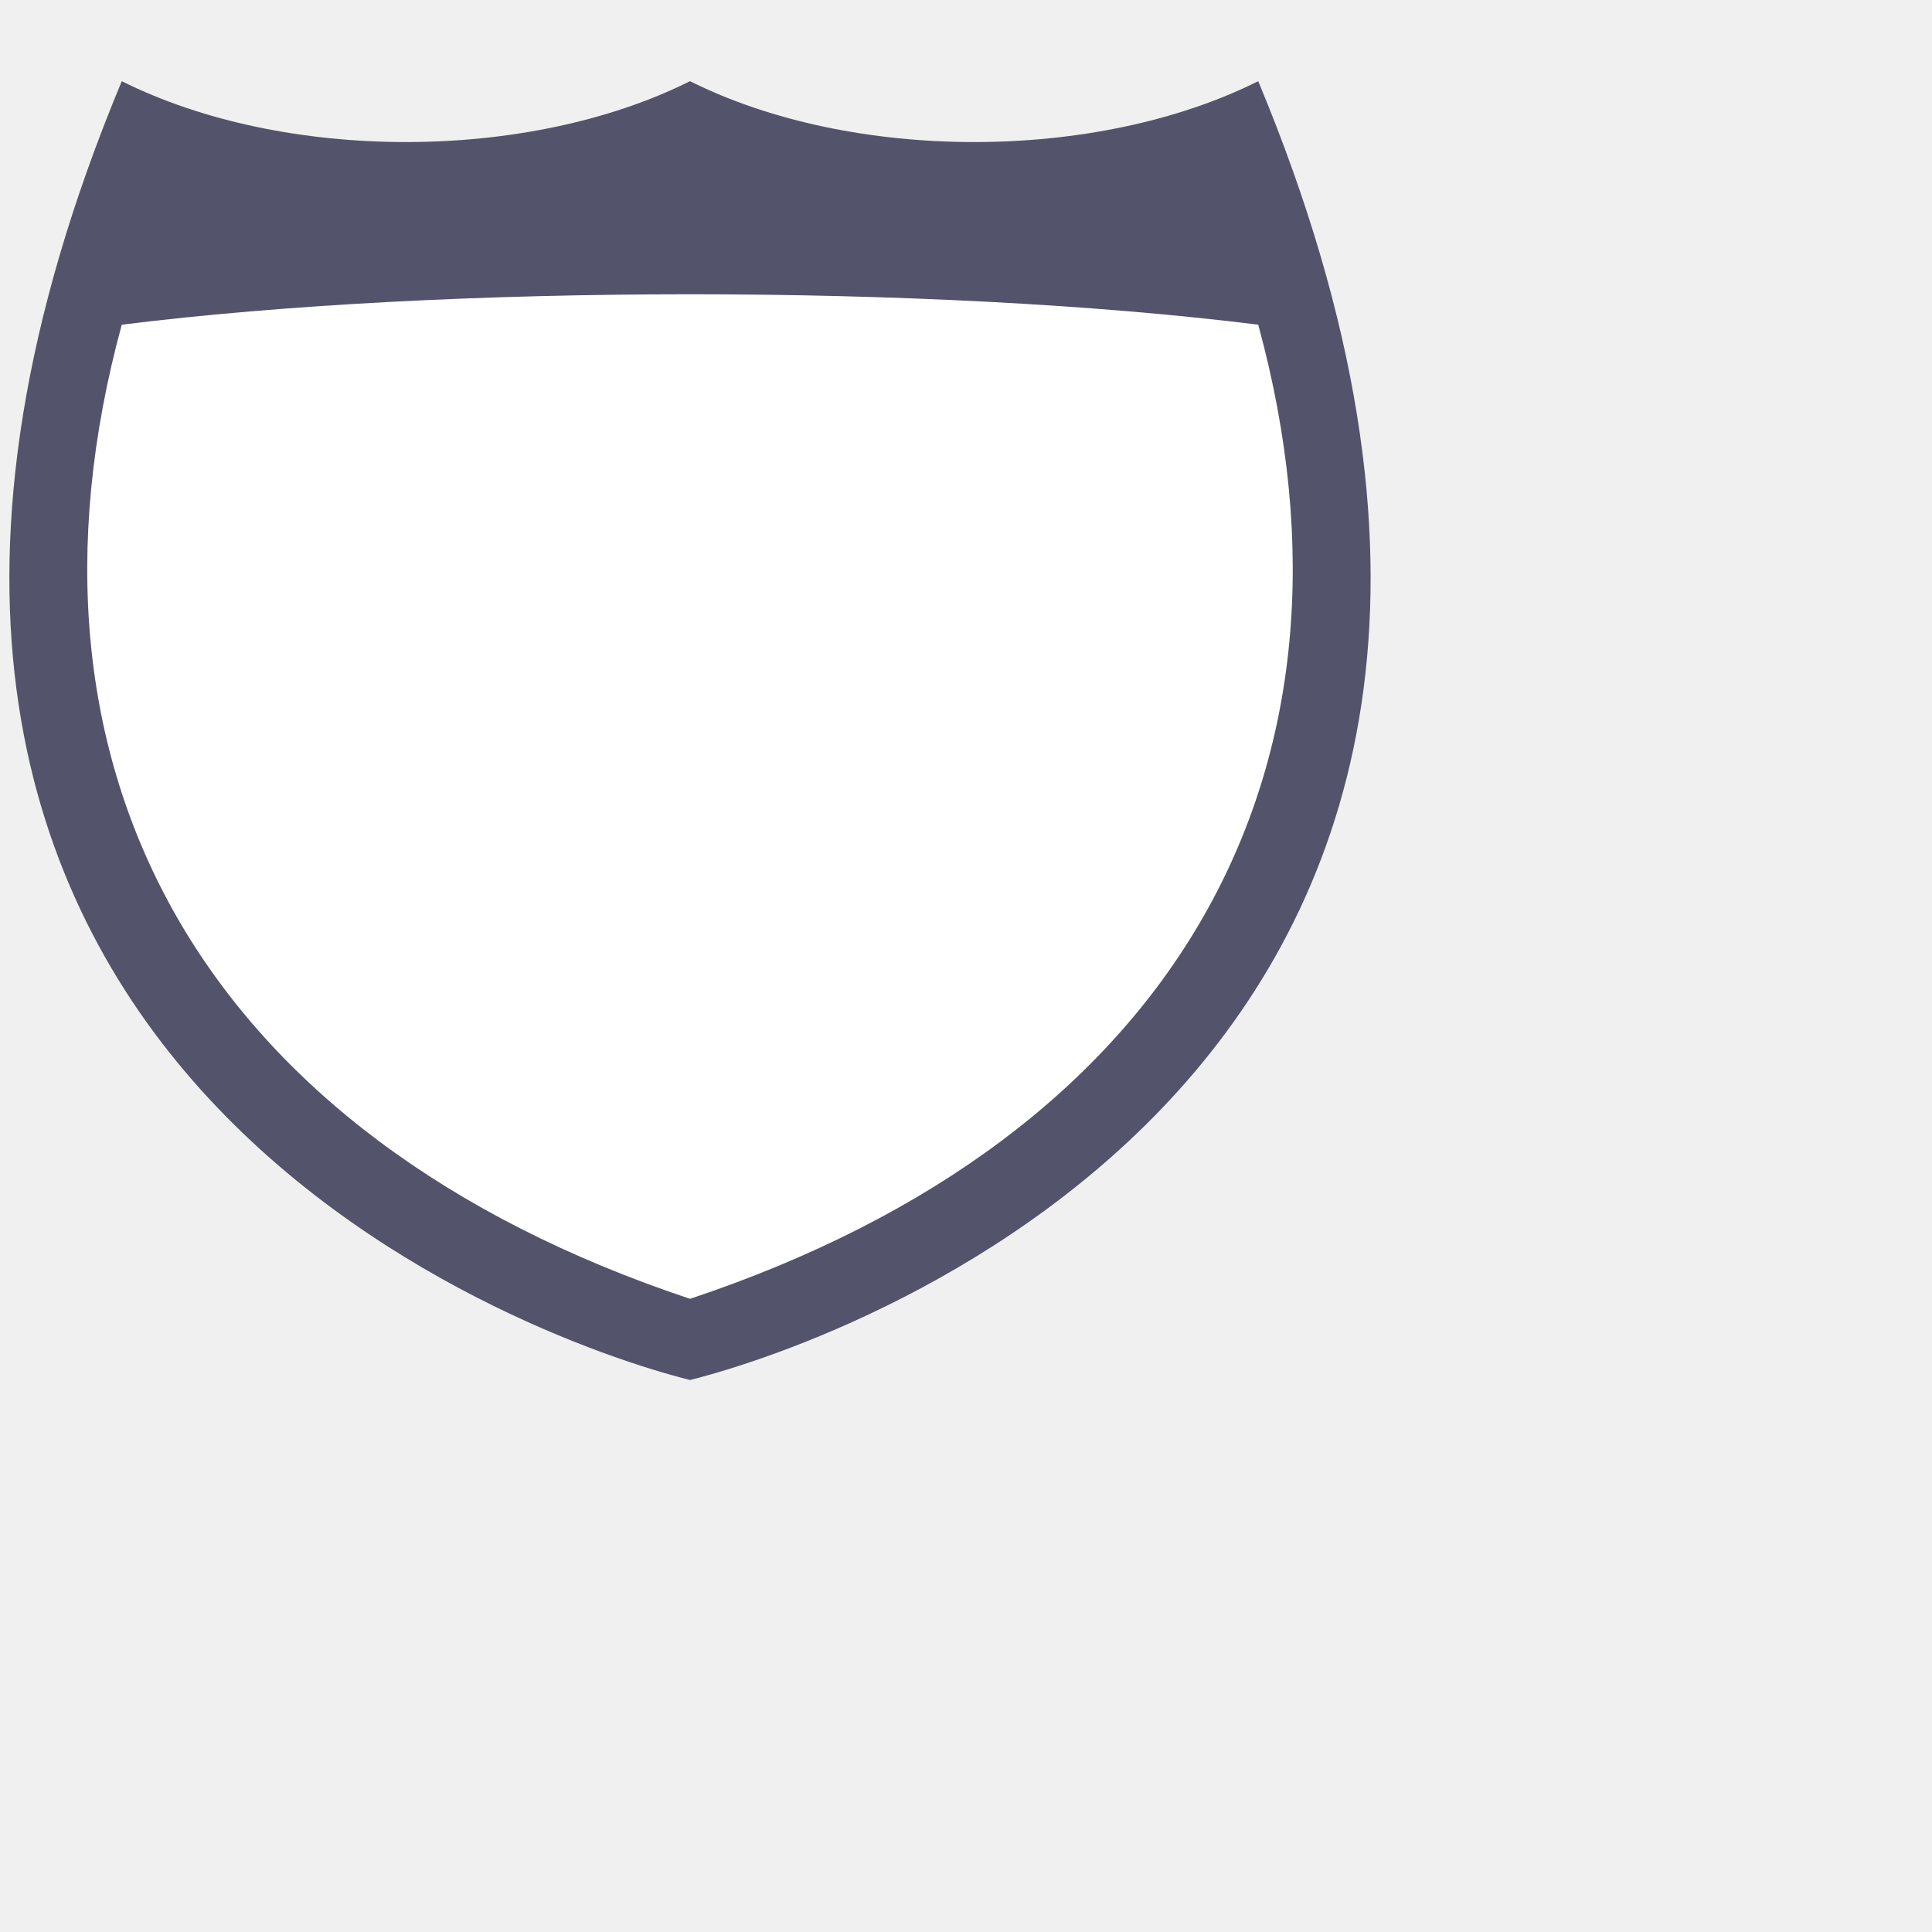
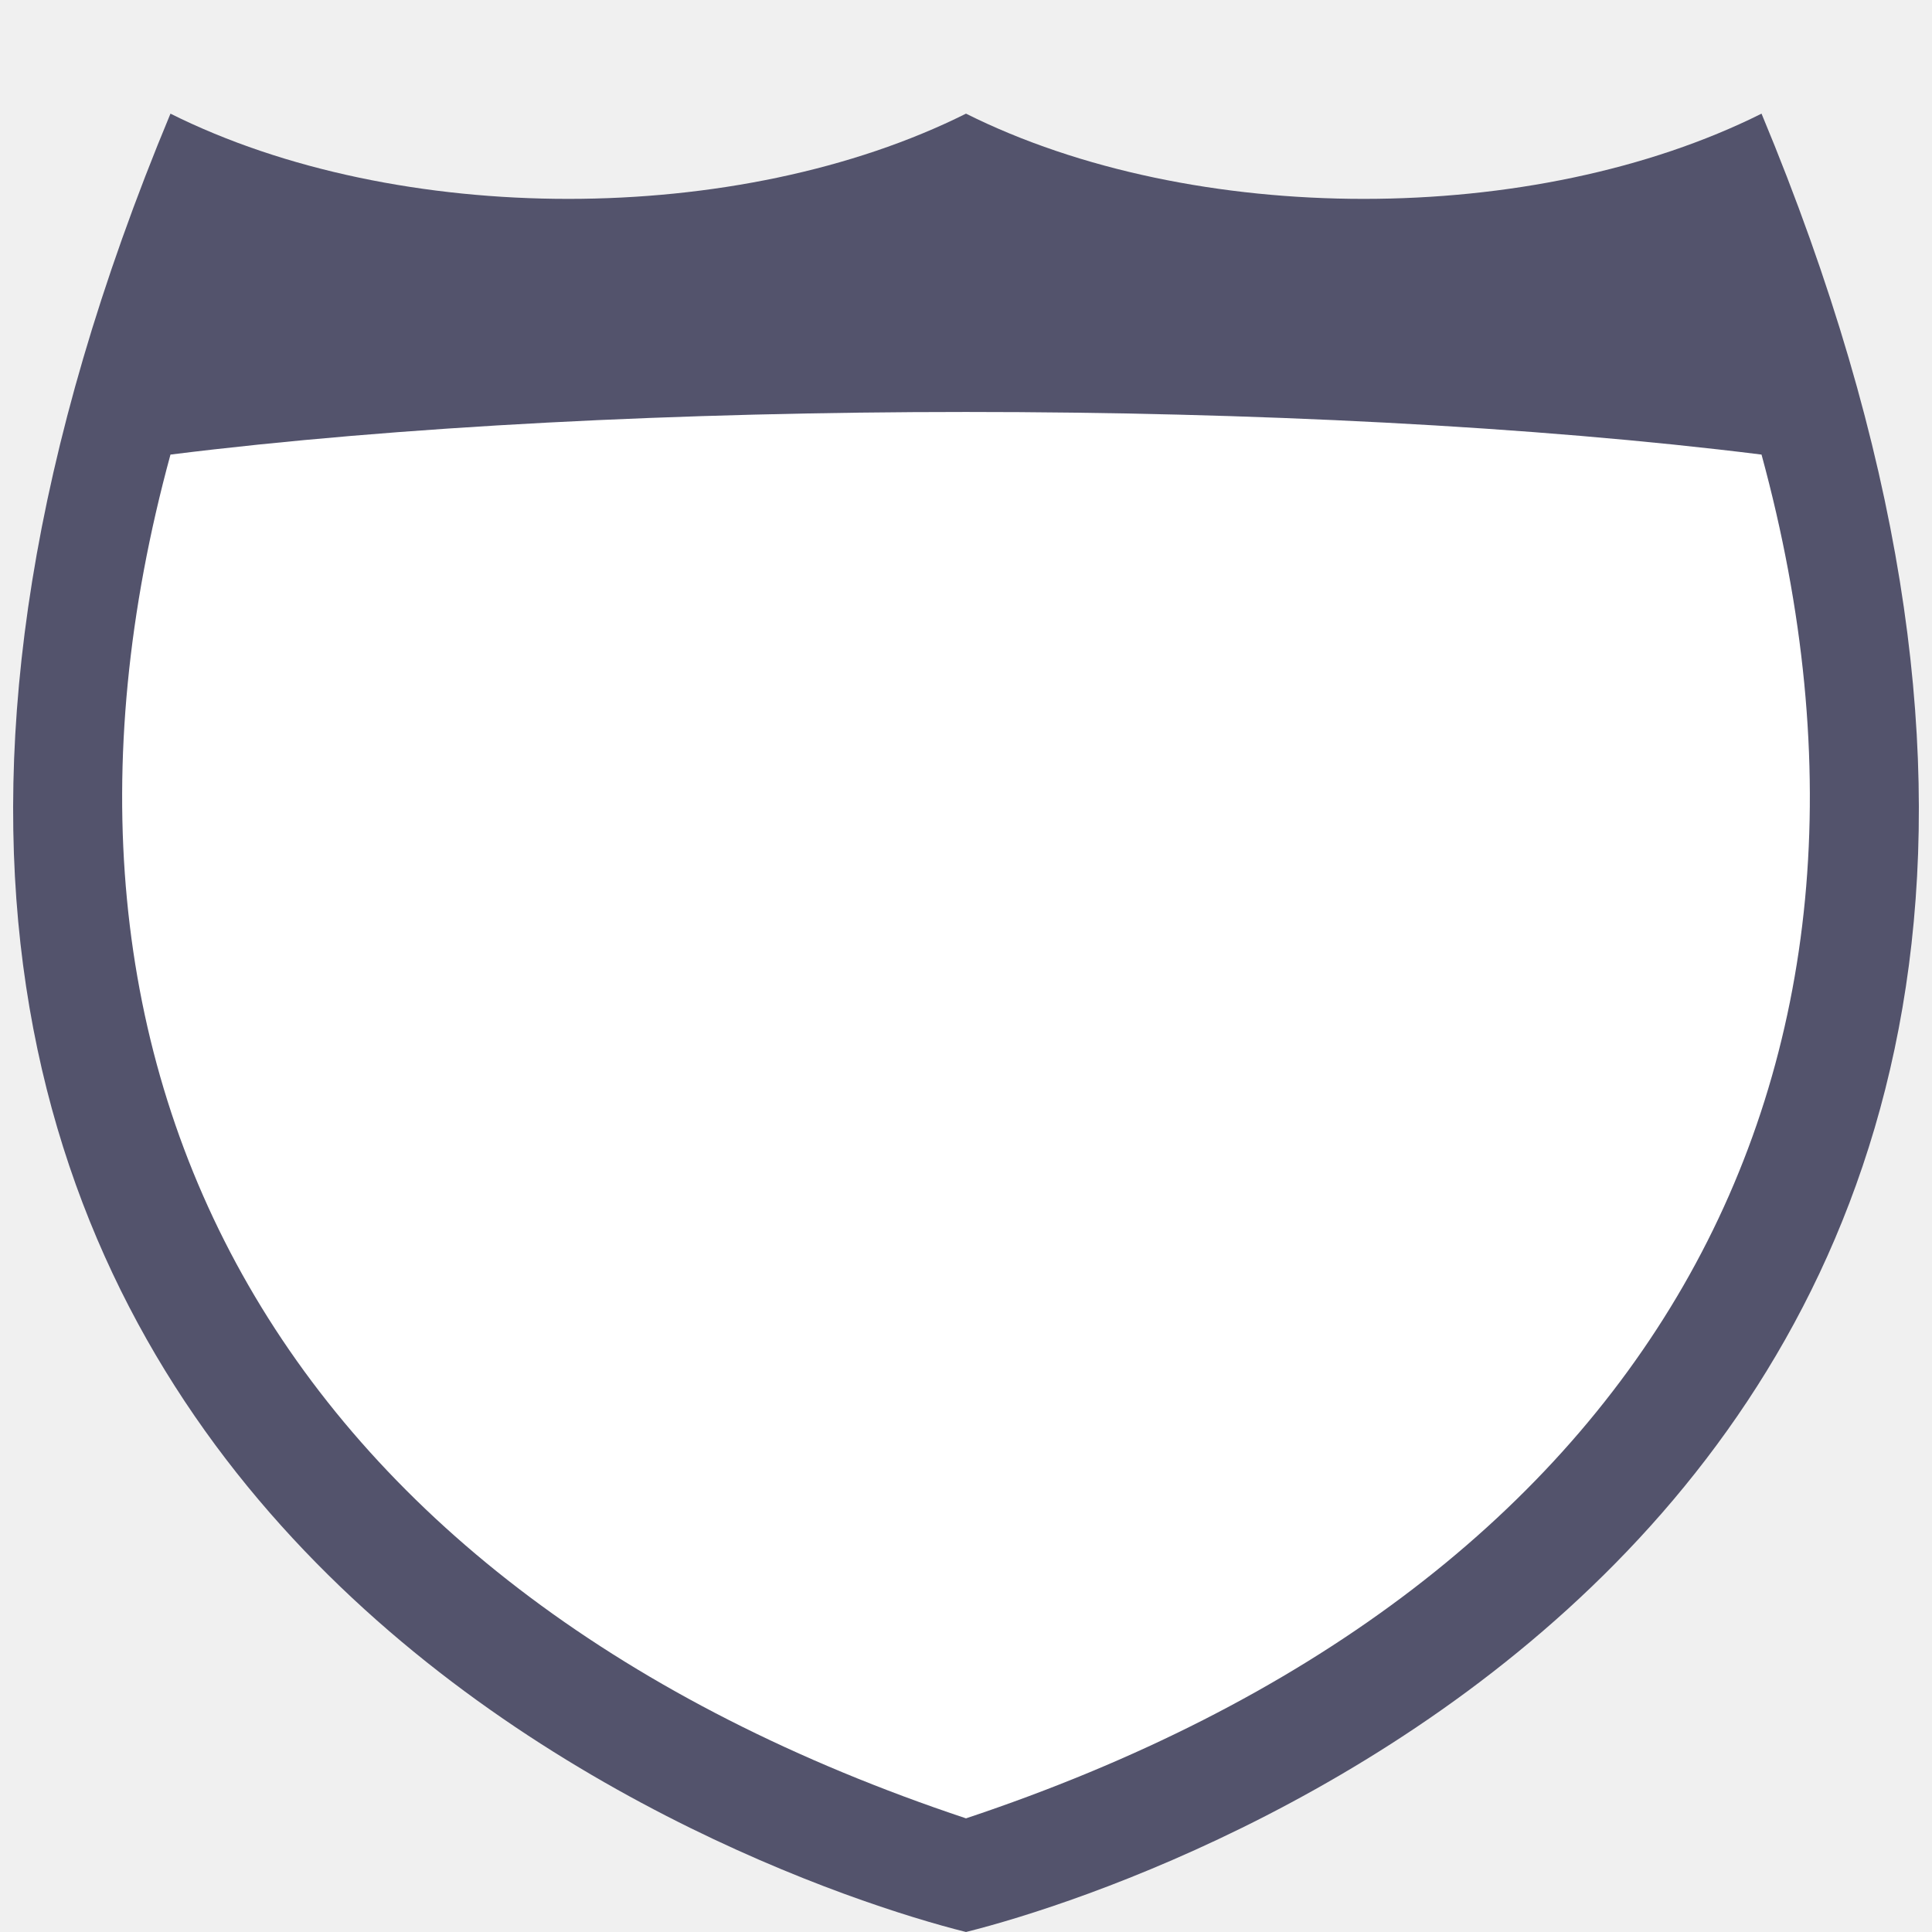
- <svg xmlns="http://www.w3.org/2000/svg" version="1.1" width="23.8" height="23.8" id="svg3844">
+ <svg xmlns="http://www.w3.org/2000/svg" version="1.1" width="17" height="17" id="svg3844">
  <defs id="defs3846" />
  <path style="color:#000000;fill:#53536c;fill-opacity:1;fill-rule:evenodd;stroke:none;stroke-width:1;marker:none;visibility:visible;display:inline;overflow:visible;enable-background:accumulate" id="path4616" d="m 1.5,1 c -5,12 5,15.5 7,16 2,-0.5 12,-4 7,-16 -2,1 -5,1 -7,0 -2,1 -5,1 -7,0 z" />
  <path style="fill:#ffffff;stroke:none" id="path4663" d="m 1.5,4 c 4,-0.5 10,-0.5 14,0 1.5,5.5 -1,10 -7,12 C 2.5,14 0,9.5 1.5,4 z" />
  <rect style="opacity:0;color:#000000;fill:#000000;fill-opacity:1;fill-rule:nonzero;stroke:none;stroke-width:1;marker:none;visibility:visible;display:inline;overflow:visible;enable-background:accumulate" id="rect3933" width="17" height="17" x="0" y="0" />
</svg>
